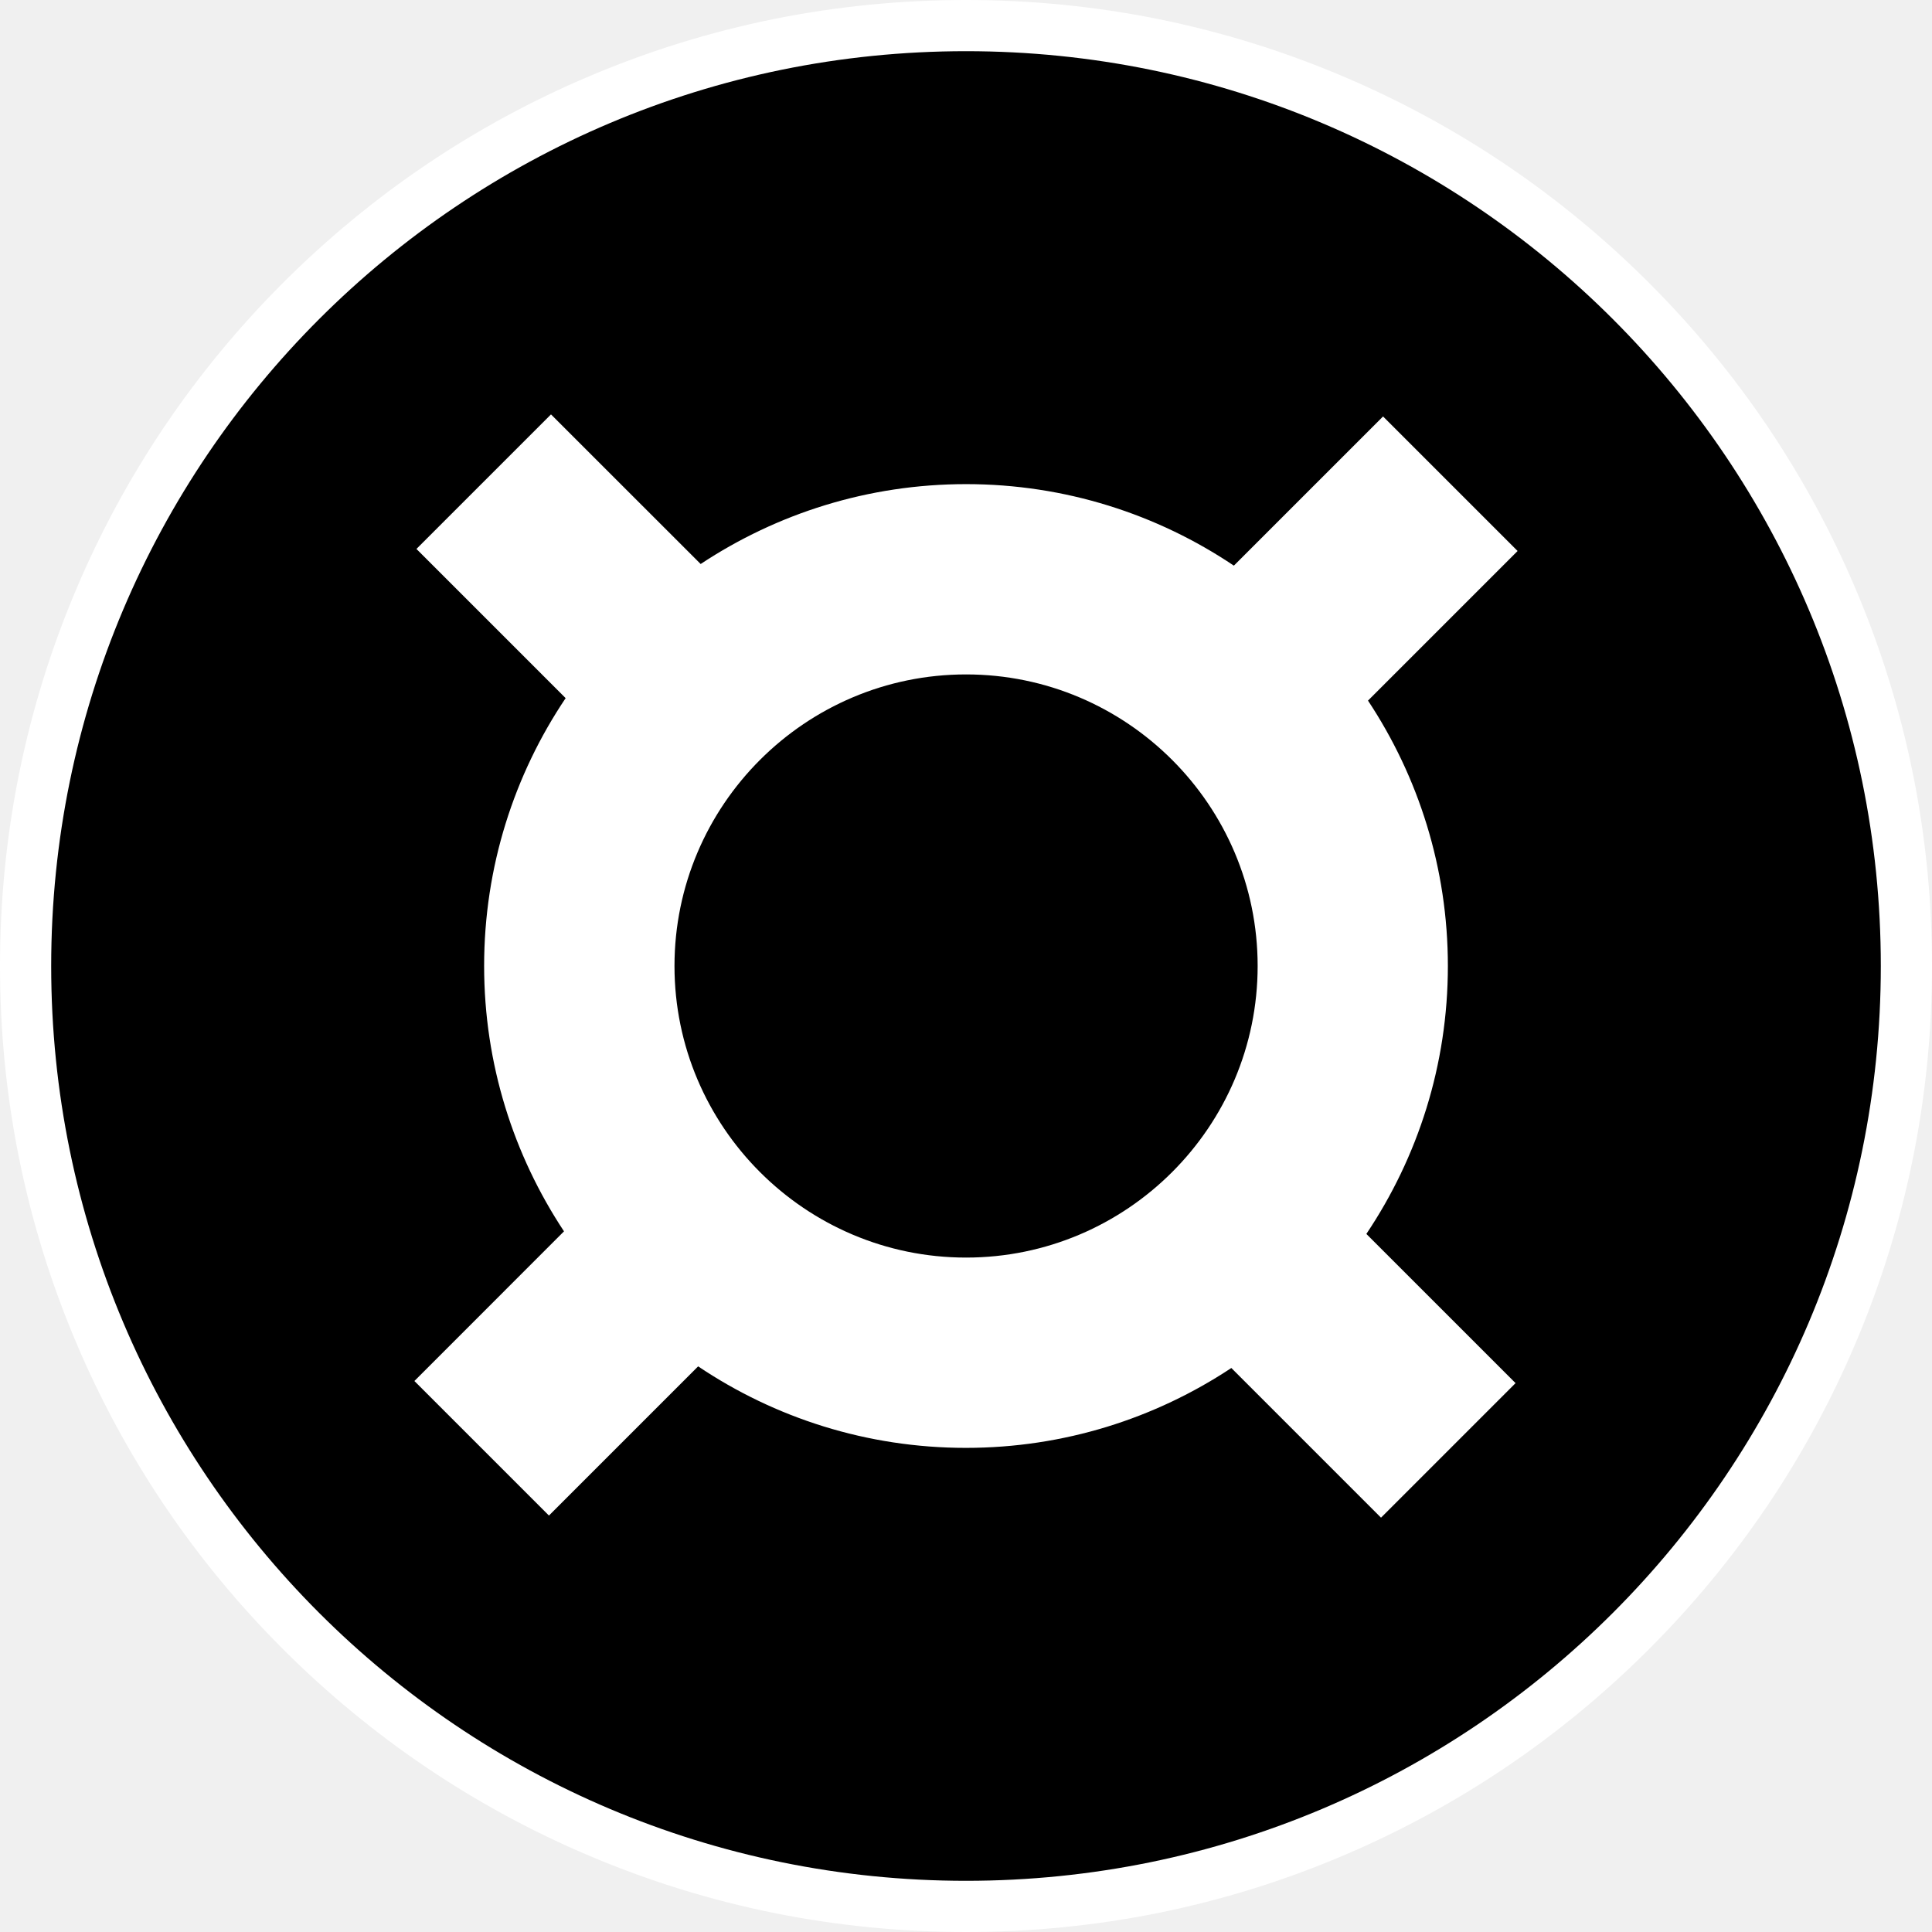
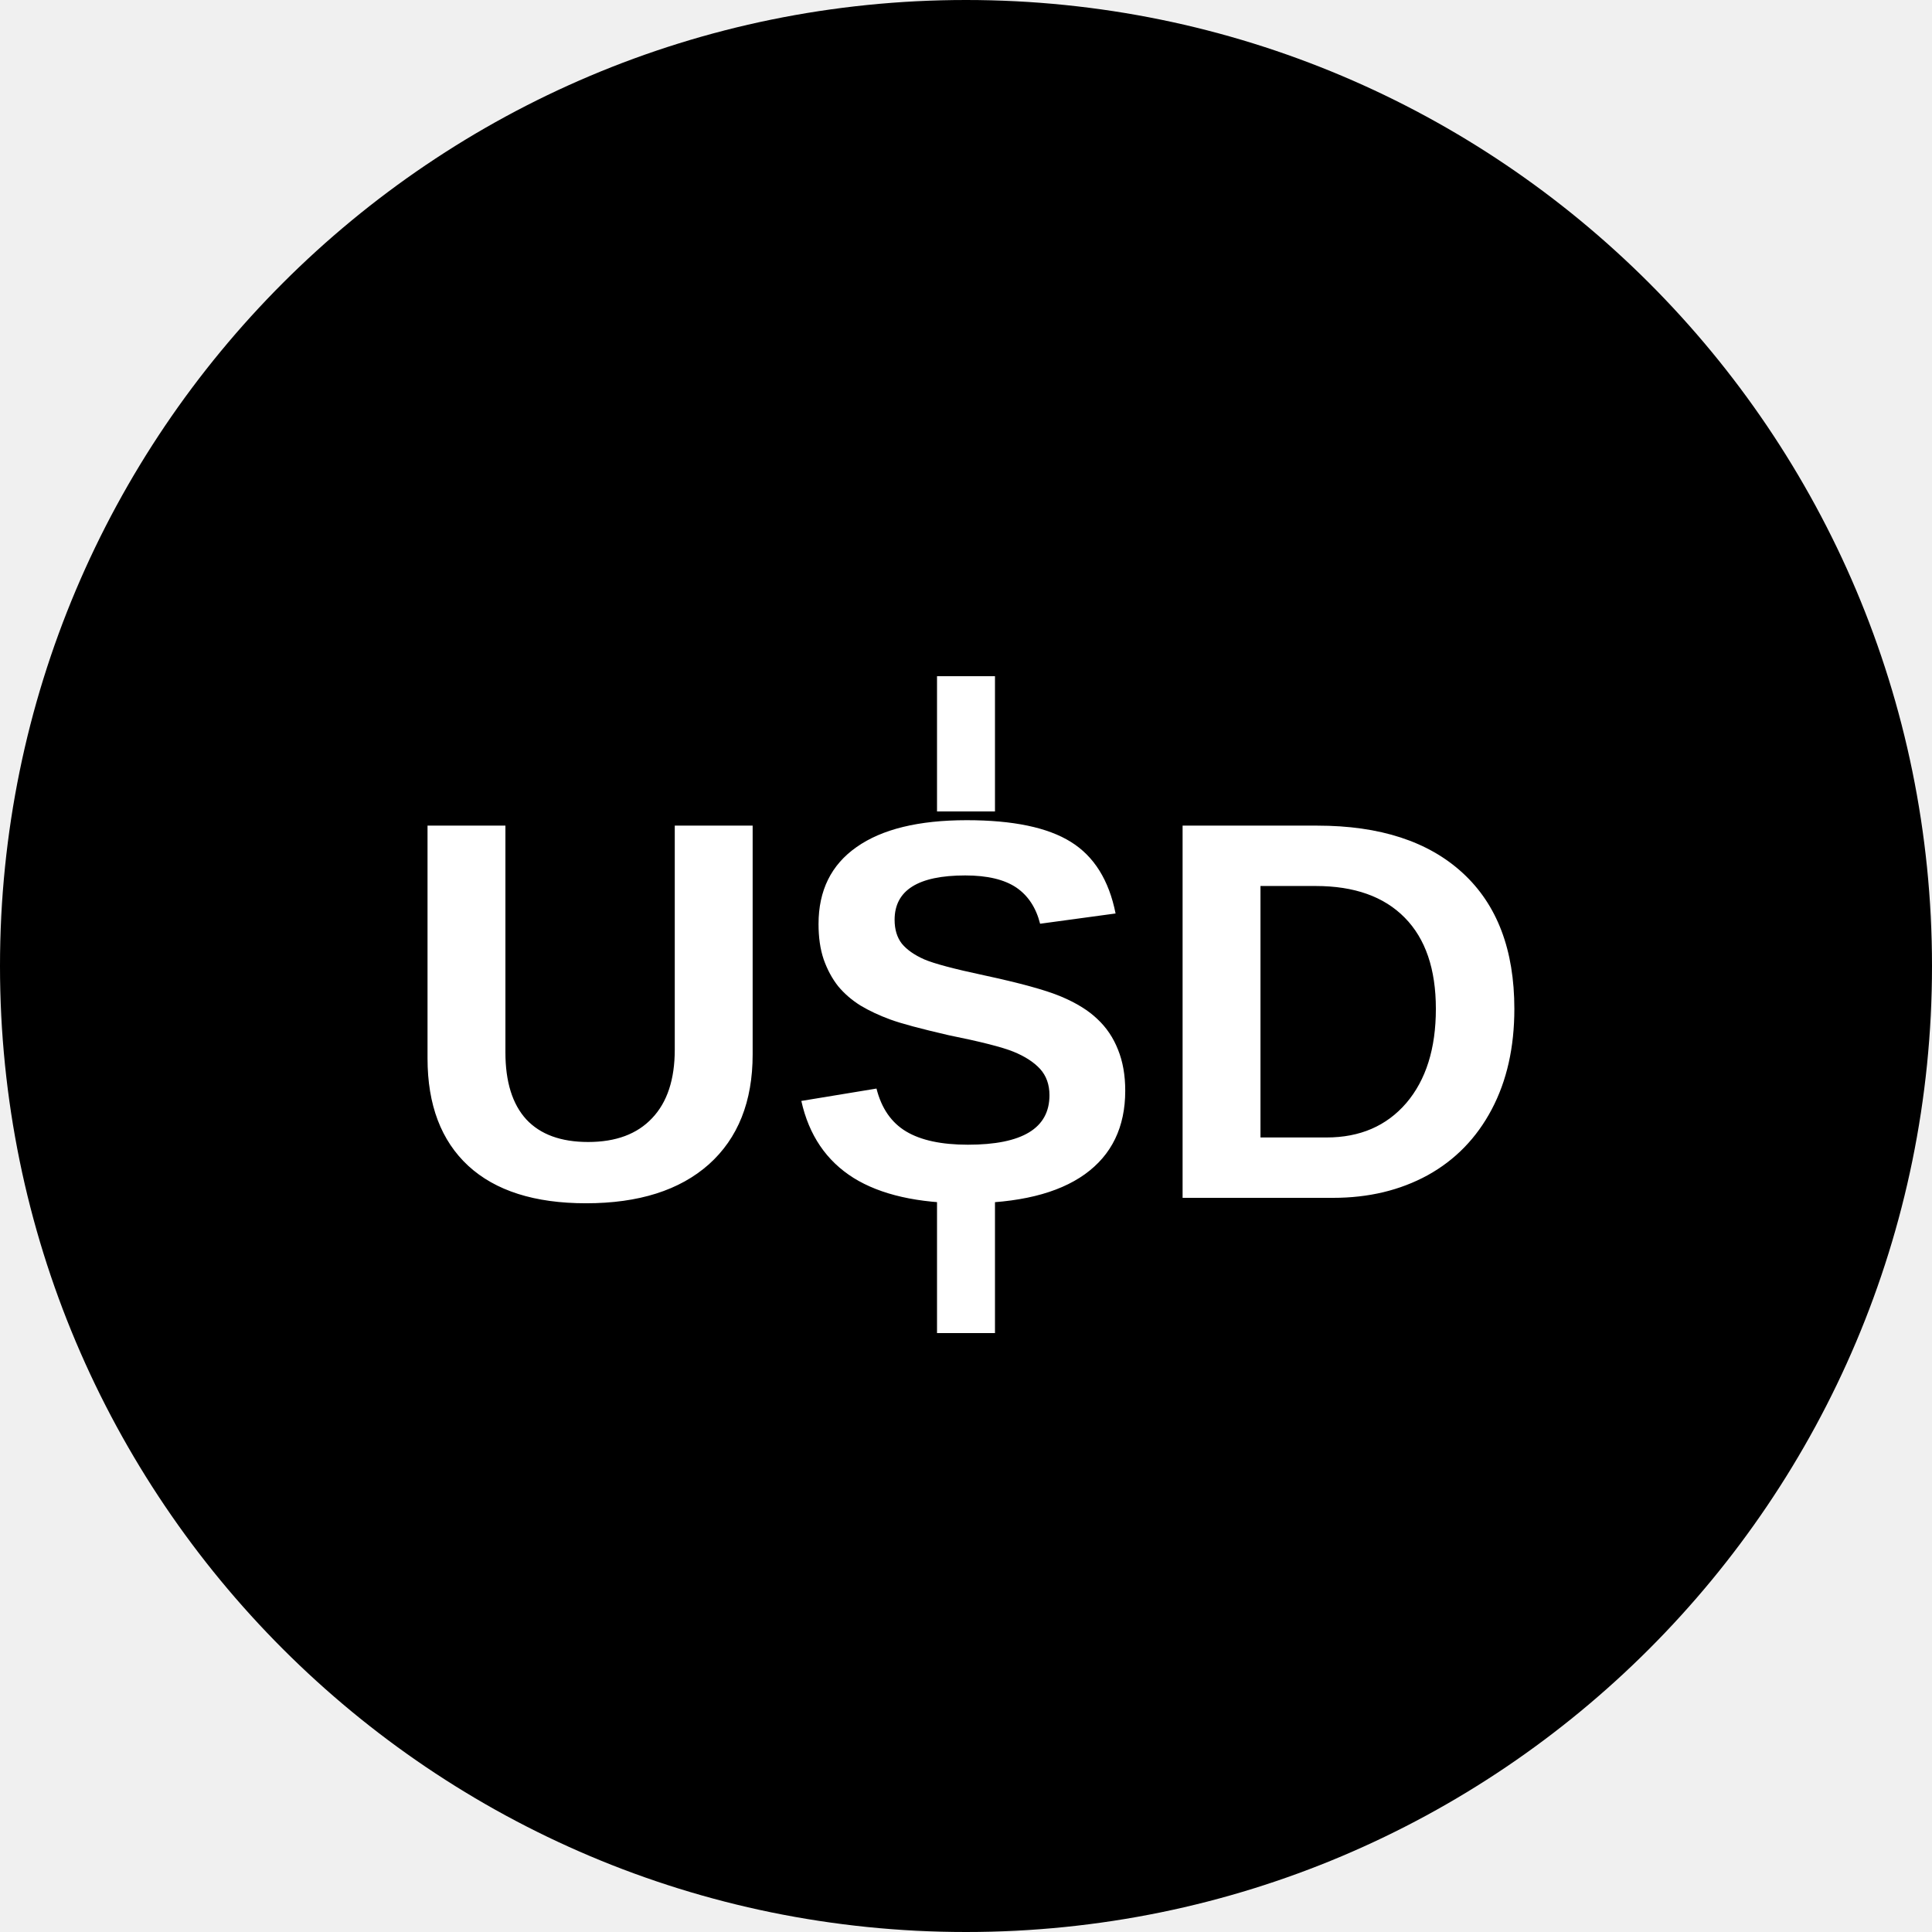
- <svg xmlns="http://www.w3.org/2000/svg" version="1.1" id="Layer_1" x="0px" y="0px" viewBox="0 0 283.46 283.46" style="enable-background:new 0 0 283.46 283.46;" xml:space="preserve">
-   <style type="text/css">
- 	.st0{fill:#FFFFFF;}
- </style>
-   <g>
-     <g>
-       <path class="st0" d="M141.73,283.46c-19.13,0-37.69-3.75-55.17-11.14c-16.88-7.14-32.03-17.36-45.05-30.37    c-13.01-13.01-23.23-28.17-30.37-45.05C3.75,179.42,0,160.86,0,141.73s3.75-37.69,11.14-55.17c7.14-16.88,17.36-32.03,30.37-45.05    C54.53,28.5,69.68,18.28,86.56,11.14C104.04,3.75,122.6,0,141.73,0s37.69,3.75,55.17,11.14c16.88,7.14,32.03,17.36,45.05,30.37    c13.01,13.01,23.23,28.17,30.37,45.05c7.39,17.48,11.14,36.04,11.14,55.17s-3.75,37.69-11.14,55.17    c-7.14,16.88-17.36,32.03-30.37,45.05c-13.01,13.01-28.17,23.23-45.05,30.37C179.42,279.72,160.86,283.46,141.73,283.46z" />
-     </g>
-     <g>
-       <circle cx="141.73" cy="141.73" r="134.22" />
-     </g>
-     <path class="st0" d="M212.43,141.73c0-14.38-4.32-27.76-11.72-38.94l21.95-21.95L202.92,61.1l-21.89,21.89   c-11.24-7.55-24.76-11.96-39.29-11.96c-14.38,0-27.76,4.32-38.94,11.72L80.84,60.8L61.1,80.54l21.89,21.89   c-7.55,11.24-11.96,24.76-11.96,39.29c0,14.38,4.32,27.76,11.72,38.94L60.8,202.62l19.74,19.74l21.89-21.89   c11.24,7.55,24.76,11.96,39.29,11.96c14.38,0,27.76-4.32,38.94-11.72l21.96,21.96l19.74-19.74l-21.89-21.89   C208.02,169.78,212.43,156.26,212.43,141.73z M98.96,141.73c0-23.59,19.19-42.78,42.78-42.78s42.78,19.19,42.78,42.78   s-19.19,42.78-42.78,42.78S98.96,165.32,98.96,141.73z" />
-   </g>
+ <svg xmlns="http://www.w3.org/2000/svg" viewBox="0 0 100 100">
+   <circle cx="50" cy="50" r="50" fill="#000000" />
+   <text x="50" y="62" font-family="Arial, sans-serif" font-size="28" font-weight="bold" fill="#FFFFFF" text-anchor="middle">USD</text>
+   <line x1="50" y1="35" x2="50" y2="42" stroke="#FFFFFF" stroke-width="3" />
+   <line x1="50" y1="62" x2="50" y2="69" stroke="#FFFFFF" stroke-width="3" />
</svg>
